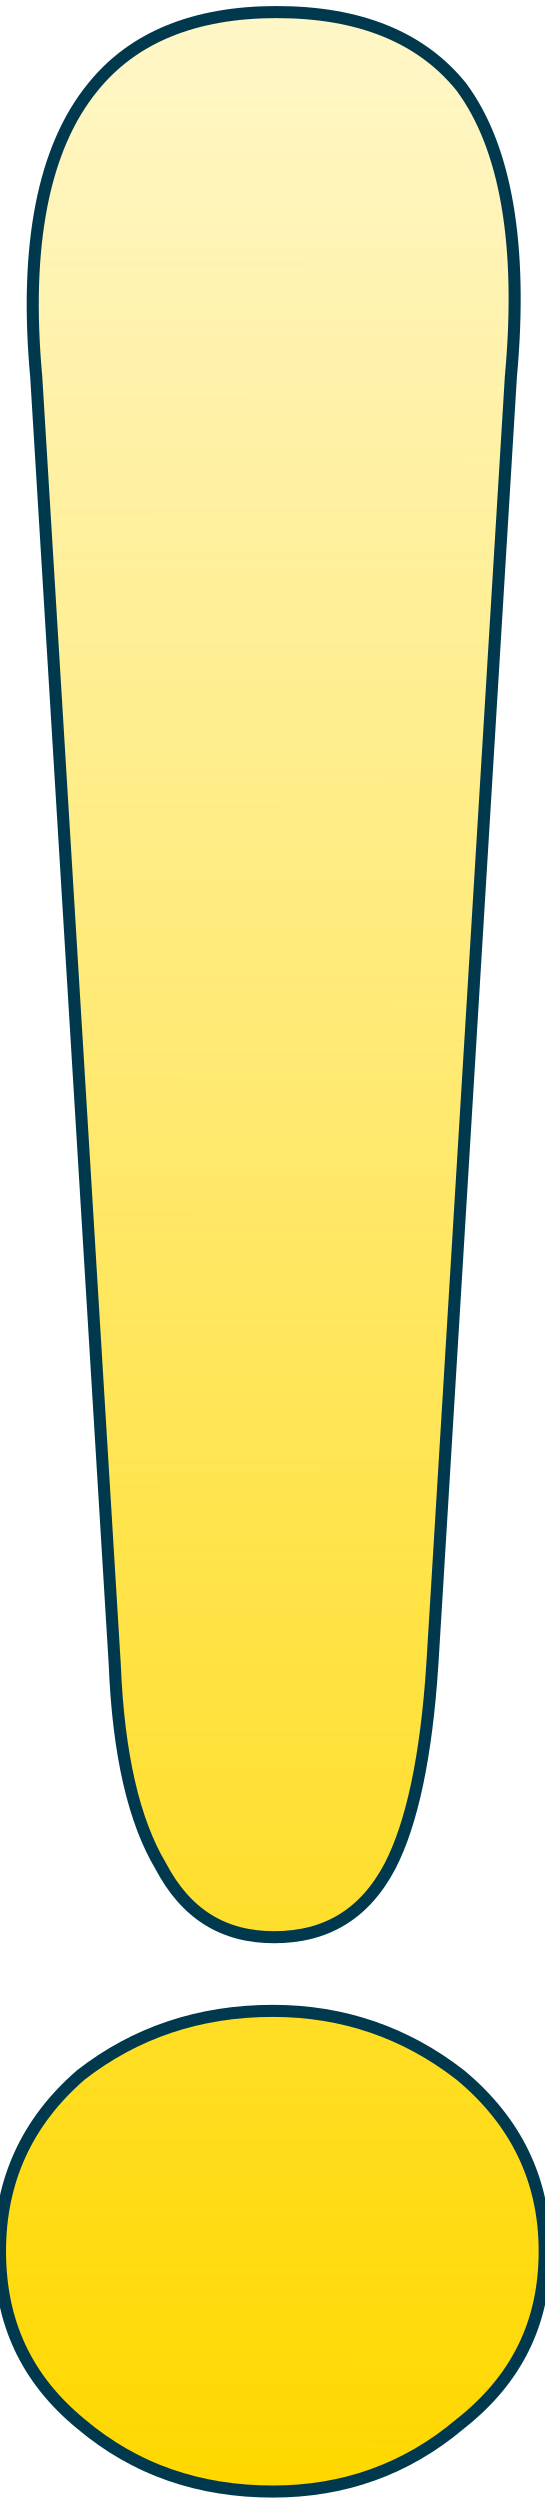
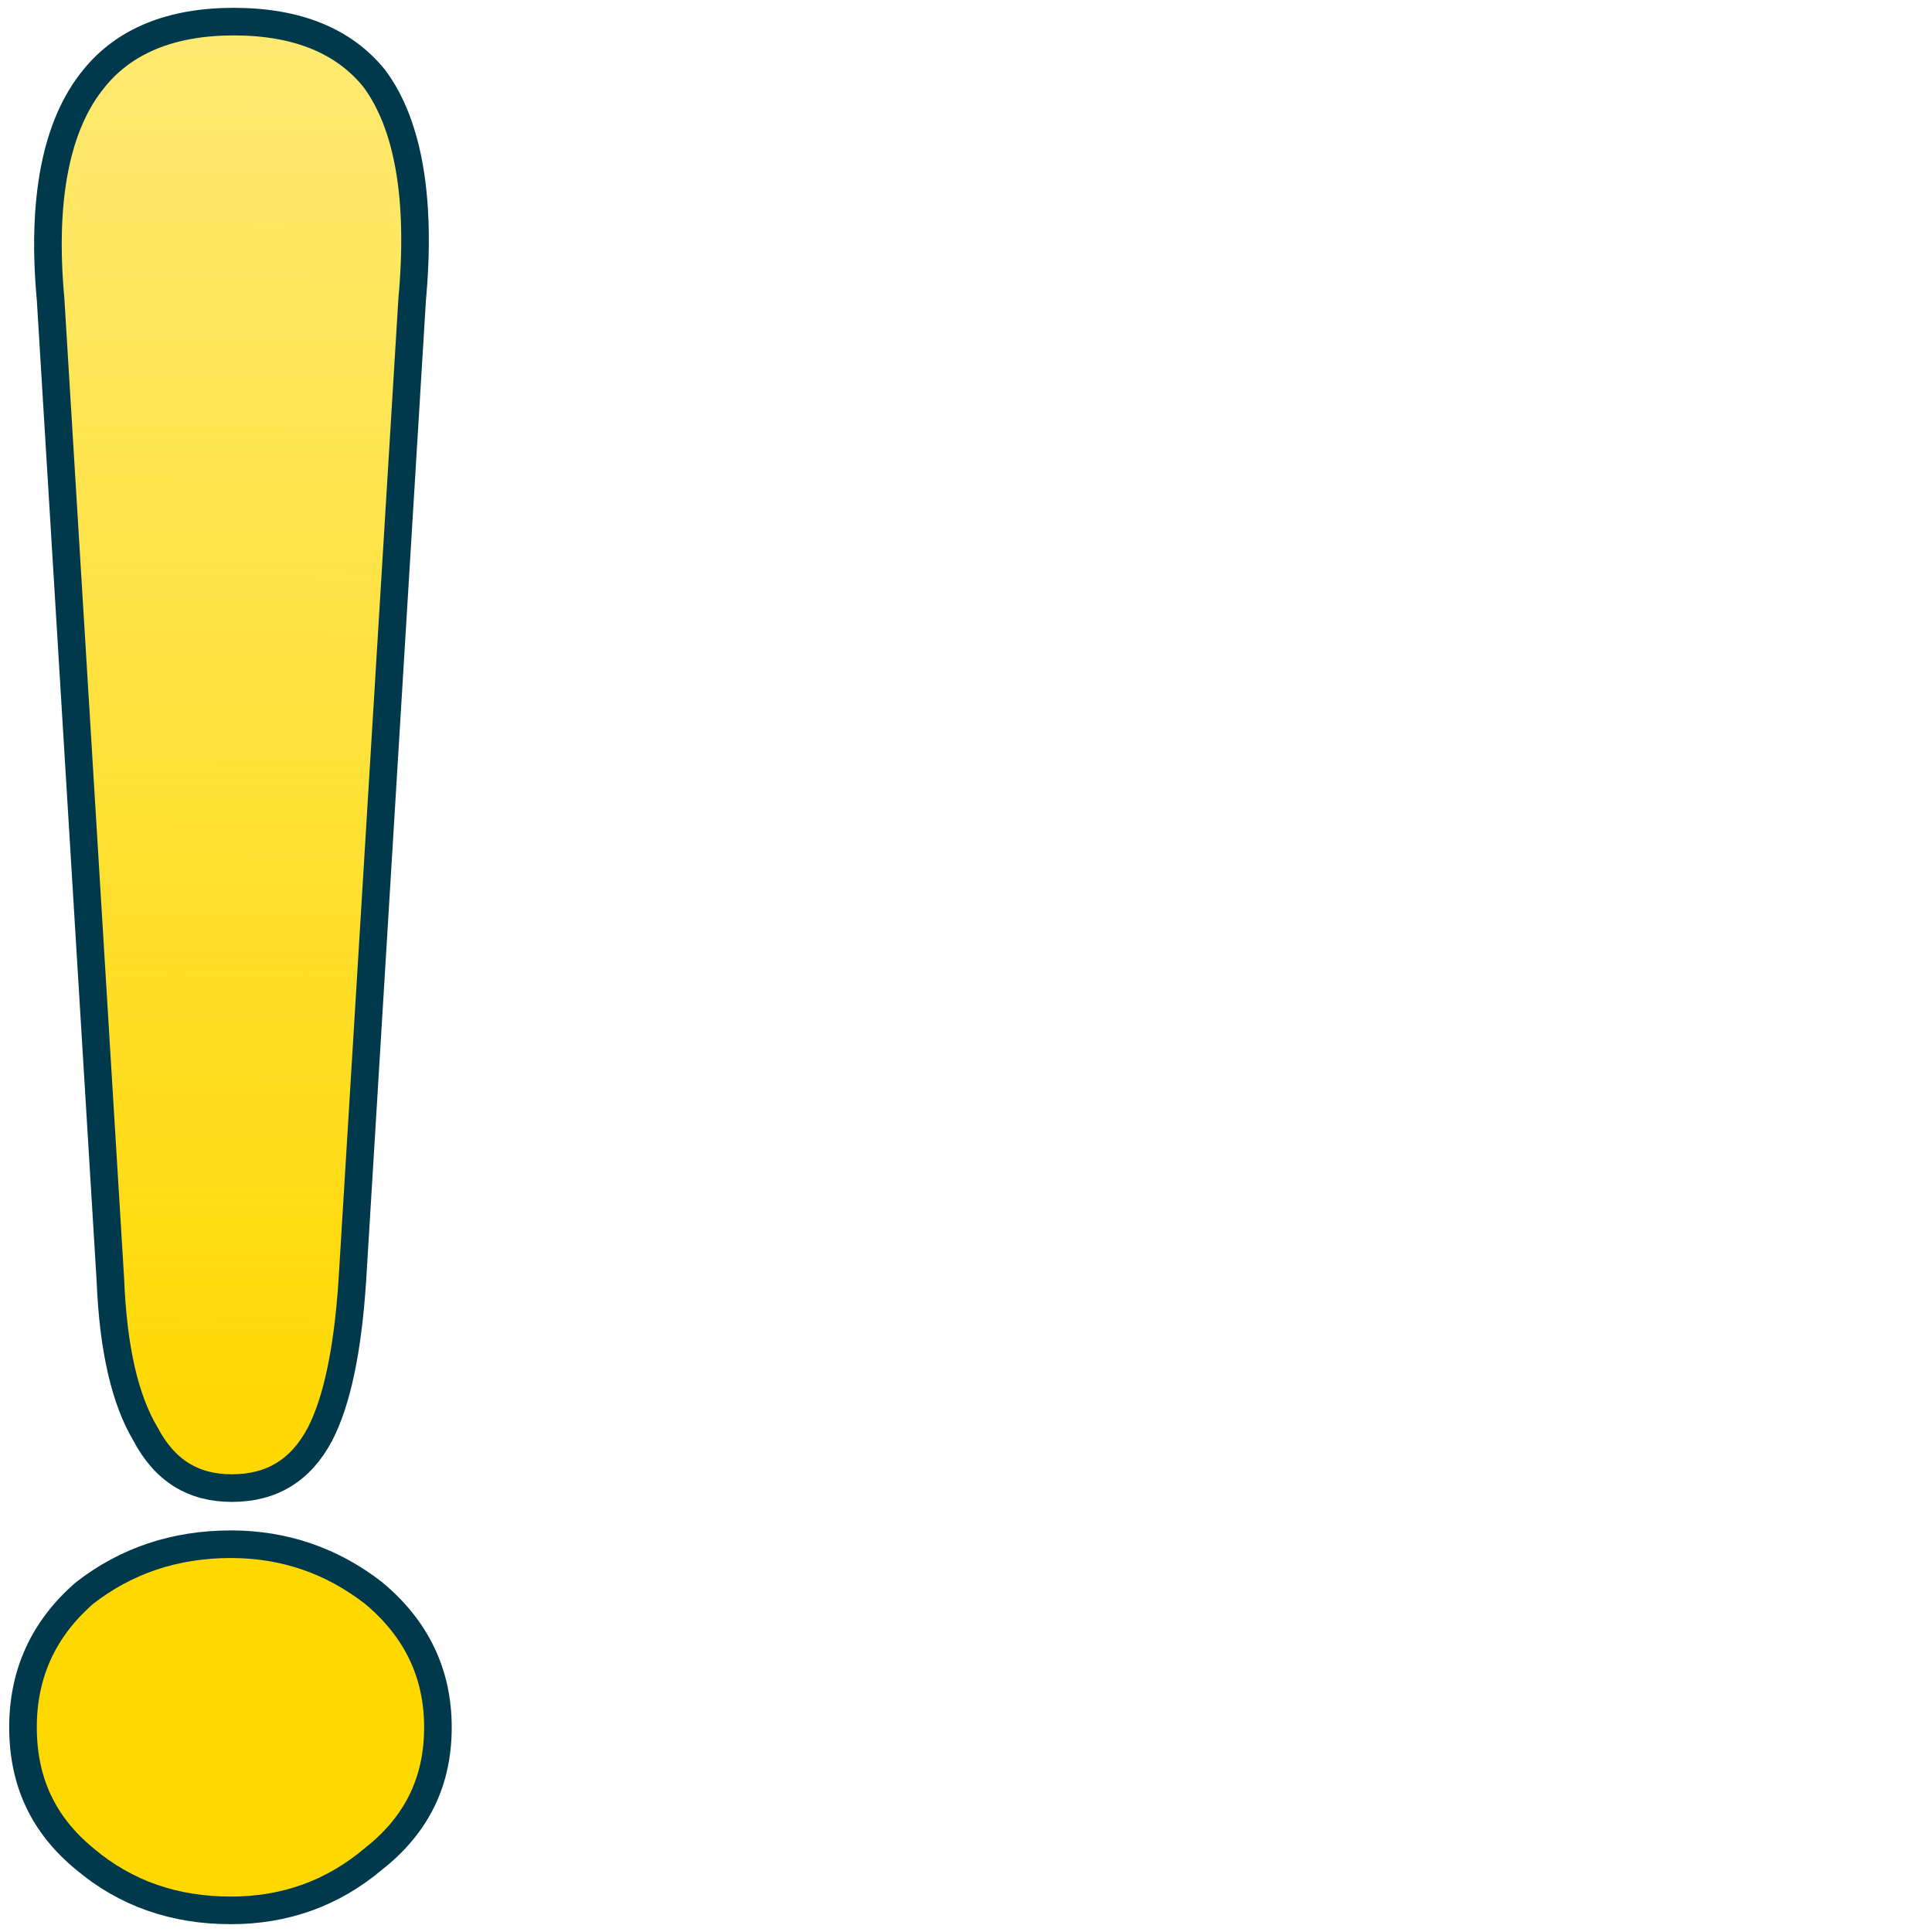
- <svg xmlns="http://www.w3.org/2000/svg" xmlns:xlink="http://www.w3.org/1999/xlink" version="1.1" viewBox="0 -10 451 2070" id="svg11">
+ <svg xmlns="http://www.w3.org/2000/svg" xmlns:xlink="http://www.w3.org/1999/xlink" version="1.1" viewBox="0 -10 2100 2100" id="svg11" width="2100" height="2100">
  <defs id="defs7">
    <linearGradient id="linearGradient1475">
      <stop style="stop-color:#ffd800;stop-opacity:1;" offset="0" id="stop1471" />
      <stop style="stop-color:#ffd800;stop-opacity:0;" offset="1" id="stop1473" />
    </linearGradient>
    <linearGradient id="lg" x1="0" x2="1" y2="1" gradientTransform="rotate(45)">
      <stop offset="0" stop-color="hsl(210, 100%, 50%)" id="stop2" />
      <stop offset="1" stop-color="hsl(225, 100%, 24%)" id="stop4" />
    </linearGradient>
-     <linearGradient xlink:href="#linearGradient1475" id="linearGradient1477" x1="215.773" y1="2043.402" x2="218.144" y2="-567.216" gradientUnits="userSpaceOnUse" />
+     <linearGradient xlink:href="#linearGradient1475" id="linearGradient1477" x1="225.258" y1="1583.402" x2="246.598" y2="-1947.216" gradientUnits="userSpaceOnUse" gradientTransform="translate(25,13.5)" />
  </defs>
-   <path fill="url(#lg)" stroke="hsl(195, 100%, 15%)" stroke-width="10" d="m30 302    65 1066    c3 75 16 130 38 167 21 40 52 59 94 59 43 0 75-19 96-59 18-35 30-90 35-167    l65-1066    c10-109-4-190-41-240-33-41-84-62-153-62-68 0-119 21-152 62-41 50-57 131-47 240z    m421 1552    c0-58-23-107-70-146-45-35-97-53-155-53-61    0-114 18-159 53-45 39-67 88-67 146 0 59 22 106 67 143 45 38 98 56 159 56 58 0 110-18 155-56 47-37 70-84 70-143    " id="path9" style="fill:url(#linearGradient1477);fill-opacity:1" />
+   <path fill="url(#lg)" stroke="#00394c" stroke-width="10" d="m 55,315.5 65,1066 c 3,75 16,130 38,167 21,40 52,59 94,59 43,0 75,-19 96,-59 18,-35 30,-90 35,-167 l 65,-1066 c 10,-109 -4,-190 -41,-240 -33,-41 -84,-62 -153,-62 -68,0 -119,21 -152,62 -41,50 -57,131 -47,240 z m 421,1552 c 0,-58 -23,-107 -70,-146 -45,-35 -97,-53 -155,-53 -61,0 -114,18 -159,53 -45,39 -67,88 -67,146 0,59 22,106 67,143 45,38 98,56 159,56 58,0 110,-18 155,-56 47,-37 70,-84 70,-143" id="path9" style="fill:url(#linearGradient1477);fill-opacity:1;stroke-width:30;stroke-miterlimit:4;stroke-dasharray:none" />
</svg>
